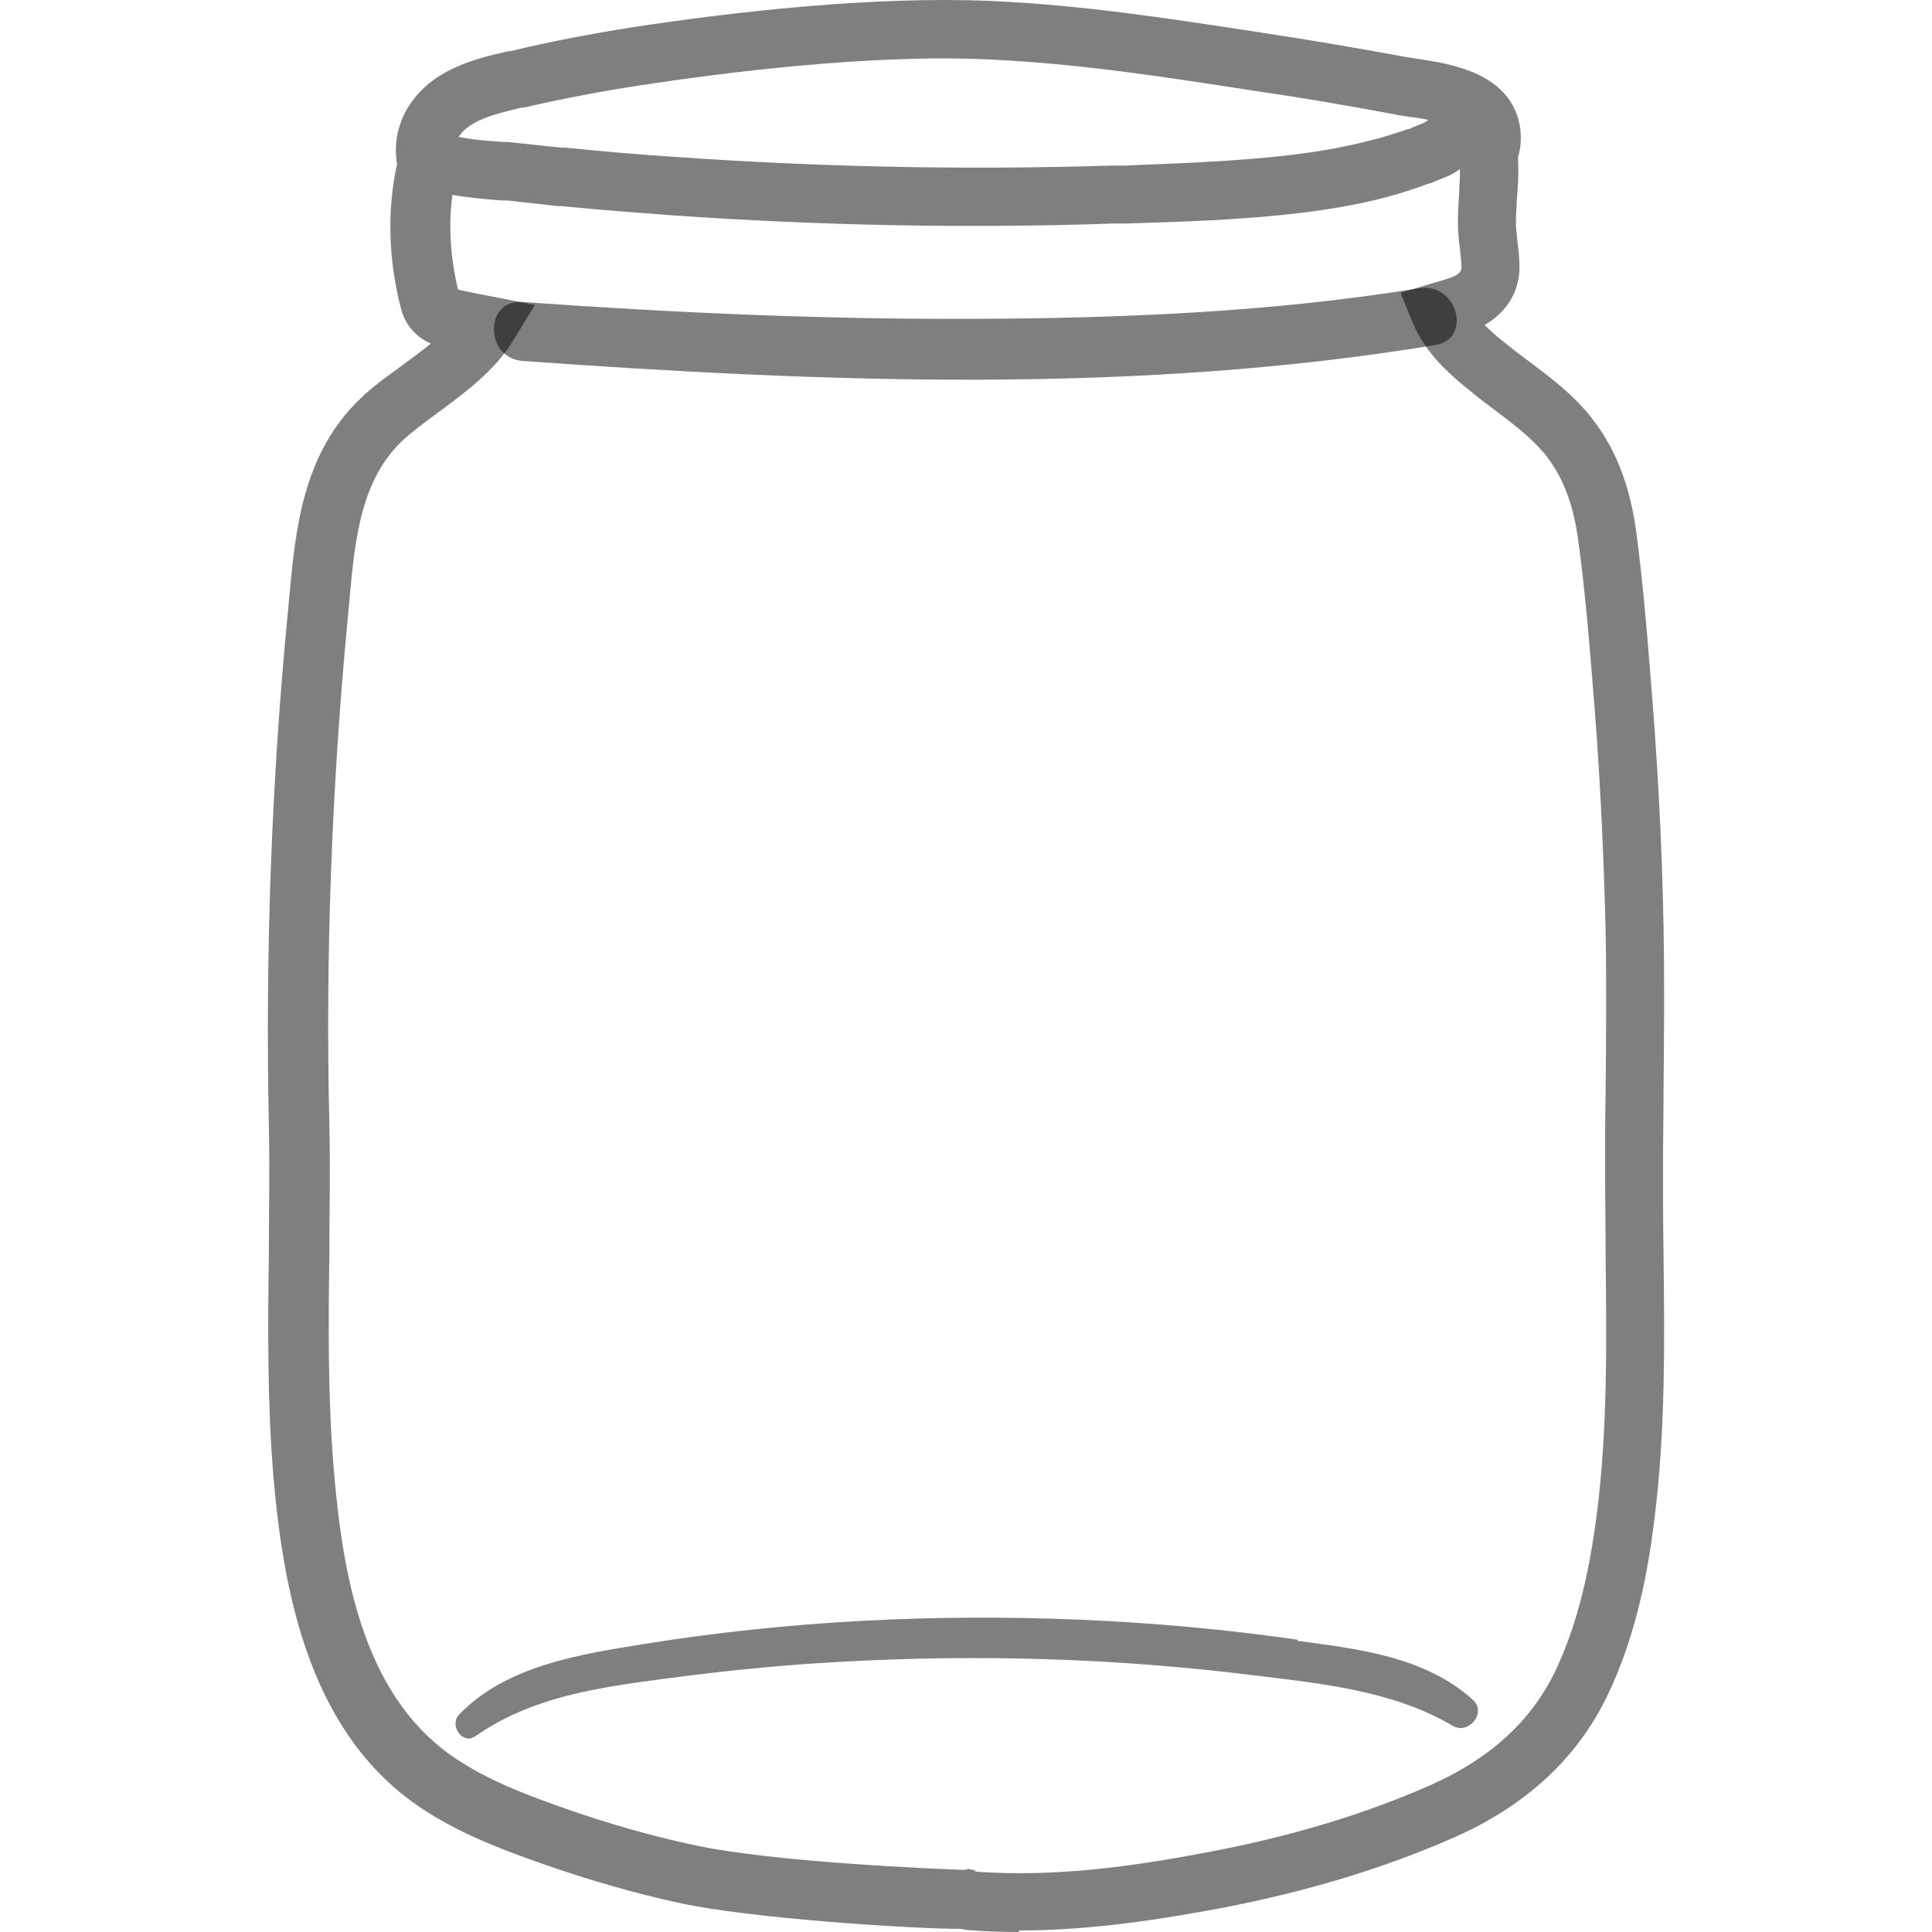
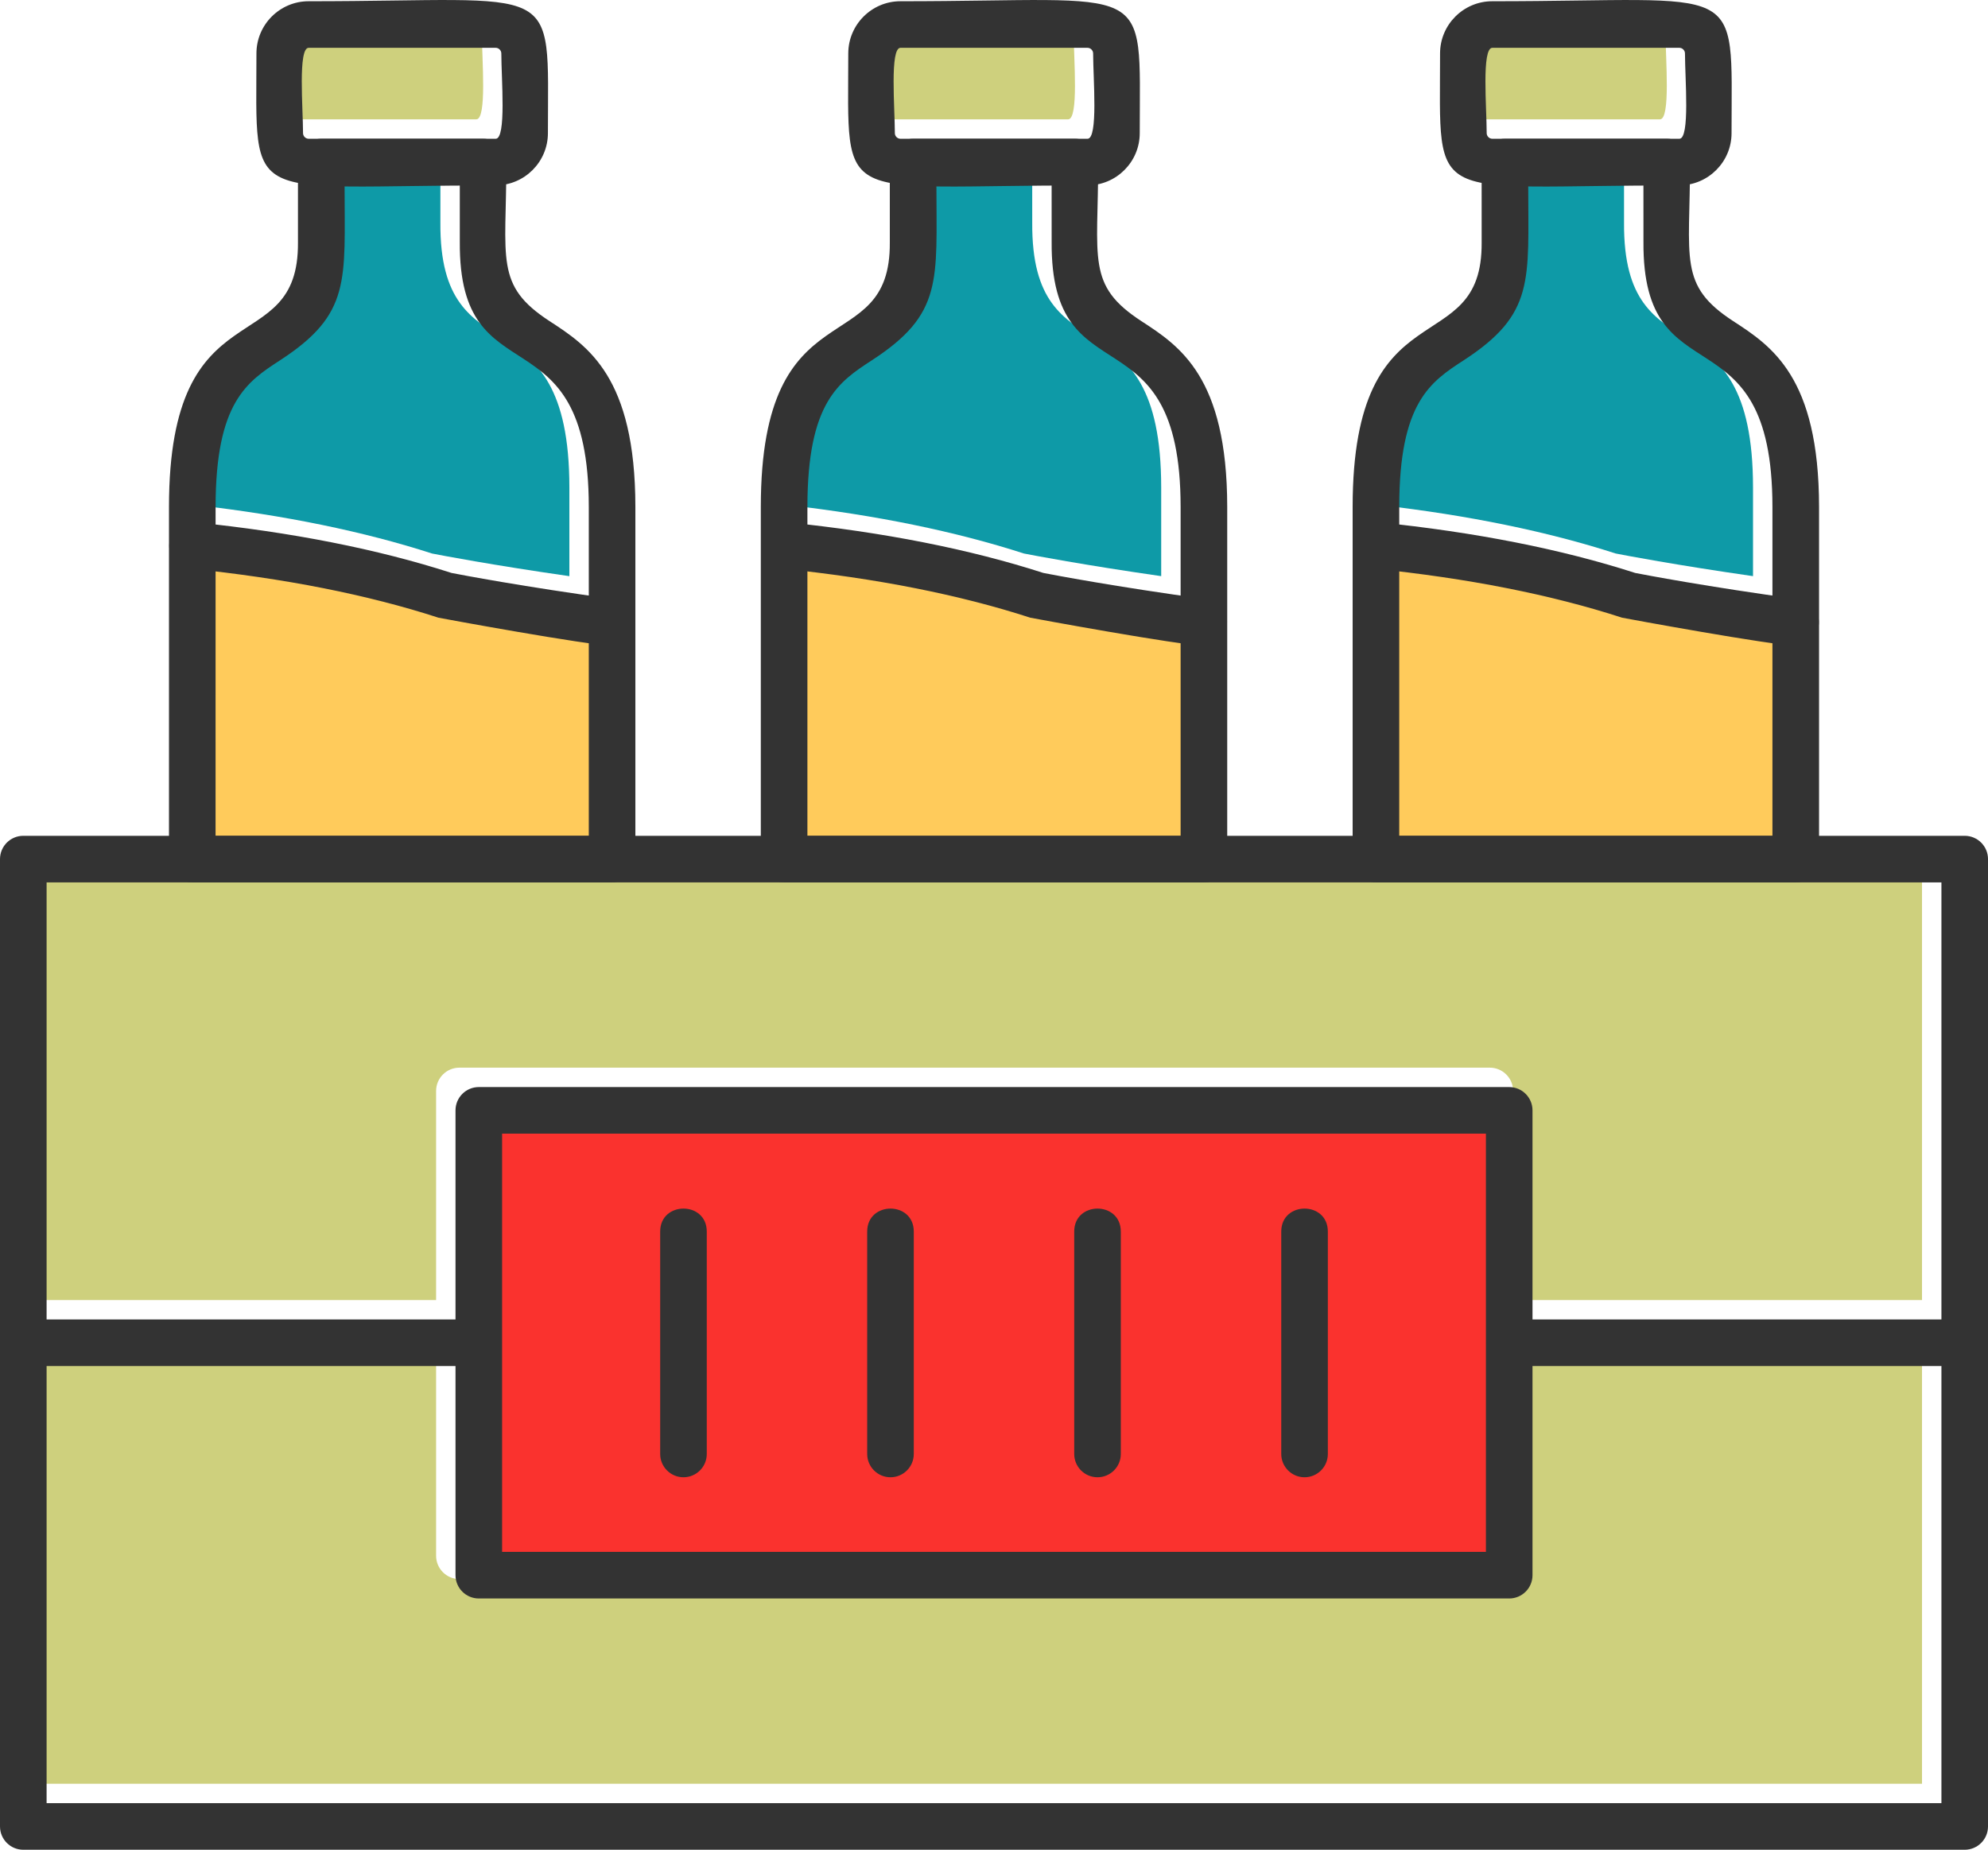
- <svg xmlns="http://www.w3.org/2000/svg" viewBox="0 0 50 50" width="50" height="50">
-   <defs>
-     <style>
-       .cls-1 { fill: #000; opacity: 0.5; }
-     </style>
-   </defs>
-   <path class="cls-1" d="M 26.372 50 C 25.921 50 25.483 49.987 25.032 49.947 L 25.005 49.947 C 25.005 49.947 24.926 49.934 24.886 49.92 C 23.665 49.92 19.418 49.655 17.561 49.244 C 16.459 49.005 15.305 48.673 14.15 48.275 C 13.128 47.917 12.04 47.518 11.058 46.895 C 8.019 44.984 7.343 41.255 7.077 38.229 C 6.918 36.305 6.931 34.355 6.958 32.47 C 6.958 31.382 6.984 30.241 6.958 29.139 C 6.865 24.694 7.024 20.222 7.449 15.856 C 7.462 15.71 7.475 15.564 7.489 15.431 C 7.648 13.693 7.834 11.716 9.36 10.283 C 9.678 9.977 10.063 9.712 10.421 9.447 C 10.673 9.261 10.912 9.088 11.151 8.889 C 10.793 8.743 10.514 8.438 10.395 8.053 C 10.05 6.766 10.01 5.452 10.275 4.245 C 10.196 3.78 10.275 3.303 10.501 2.878 C 11.098 1.803 12.279 1.524 13.155 1.325 L 13.208 1.325 C 14.243 1.073 15.305 0.874 16.393 0.702 C 18.914 0.317 22.563 -0.108 25.642 0.025 C 28.004 0.131 30.141 0.463 32.41 0.808 L 32.755 0.861 C 33.883 1.033 35.064 1.232 36.364 1.471 C 36.47 1.485 36.577 1.511 36.709 1.524 C 37.545 1.657 39.098 1.883 39.337 3.276 C 39.377 3.555 39.363 3.82 39.284 4.072 C 39.31 4.444 39.284 4.829 39.257 5.16 C 39.244 5.386 39.231 5.585 39.231 5.771 C 39.231 5.917 39.257 6.076 39.27 6.248 C 39.297 6.461 39.324 6.673 39.324 6.912 C 39.324 7.549 38.992 8.08 38.421 8.412 C 38.62 8.611 38.846 8.796 39.085 8.982 C 39.244 9.115 39.416 9.234 39.589 9.367 C 40.12 9.765 40.664 10.176 41.115 10.721 C 41.779 11.53 42.177 12.499 42.349 13.786 C 42.508 14.993 42.615 16.228 42.707 17.409 C 42.893 19.611 43.013 21.814 43.052 23.977 C 43.079 25.411 43.066 26.87 43.052 28.277 C 43.052 28.887 43.039 29.498 43.039 30.108 C 43.039 30.891 43.039 31.687 43.052 32.457 C 43.079 34.7 43.106 37.022 42.814 39.331 C 42.668 40.525 42.376 42.29 41.579 43.922 C 40.81 45.501 39.496 46.722 37.678 47.532 C 35.887 48.328 33.843 48.952 31.627 49.376 C 30.141 49.655 28.283 49.96 26.372 49.96 L 26.372 50 Z M 25.217 48.434 C 27.394 48.607 29.623 48.248 31.348 47.917 C 33.445 47.518 35.369 46.935 37.068 46.178 C 38.567 45.501 39.602 44.559 40.226 43.299 C 40.757 42.197 41.102 40.923 41.327 39.172 C 41.606 36.982 41.579 34.713 41.553 32.51 C 41.553 31.727 41.54 30.931 41.54 30.135 C 41.54 29.524 41.54 28.914 41.553 28.303 C 41.566 26.91 41.579 25.464 41.553 24.057 C 41.5 21.92 41.394 19.744 41.208 17.581 C 41.115 16.4 41.009 15.193 40.85 14.025 C 40.717 13.016 40.438 12.313 39.961 11.729 C 39.616 11.318 39.164 10.973 38.687 10.614 C 38.514 10.482 38.328 10.349 38.156 10.203 C 37.532 9.712 36.895 9.155 36.563 8.358 L 36.245 7.576 L 37.187 7.297 C 37.293 7.27 37.399 7.23 37.492 7.204 C 37.824 7.098 37.824 6.965 37.824 6.925 C 37.824 6.793 37.798 6.62 37.784 6.448 C 37.758 6.248 37.731 6.01 37.731 5.771 C 37.731 5.532 37.744 5.293 37.758 5.054 C 37.771 4.829 37.784 4.603 37.784 4.377 C 37.771 4.377 37.758 4.404 37.744 4.404 L 37.598 4.497 C 37.386 4.603 37.187 4.669 37.001 4.749 L 36.975 4.749 C 36.285 5.014 35.542 5.213 34.692 5.359 L 34.281 5.426 C 32.582 5.678 30.857 5.731 29.185 5.784 L 28.84 5.784 C 25.032 5.917 21.183 5.837 17.388 5.572 C 16.526 5.505 15.583 5.439 14.522 5.333 L 14.416 5.333 C 13.991 5.28 13.553 5.24 13.128 5.187 C 13.102 5.187 13.049 5.187 12.982 5.187 C 12.465 5.147 12.04 5.107 11.708 5.041 C 11.602 5.837 11.655 6.66 11.854 7.496 C 12.173 7.562 12.478 7.629 12.783 7.682 L 13.845 7.894 L 13.274 8.823 C 12.797 9.606 12.027 10.163 11.35 10.667 C 11.005 10.92 10.687 11.158 10.435 11.384 C 9.333 12.419 9.187 13.945 9.041 15.551 C 9.028 15.697 9.015 15.843 9.001 15.989 C 8.59 20.302 8.418 24.707 8.524 29.1 C 8.55 30.228 8.524 31.369 8.524 32.483 C 8.497 34.328 8.484 36.239 8.643 38.083 C 8.882 40.937 9.466 44.055 11.921 45.594 C 12.77 46.138 13.752 46.497 14.694 46.828 C 15.796 47.213 16.884 47.518 17.932 47.744 C 19.976 48.195 24.249 48.368 24.965 48.394 L 25.058 48.368 L 25.244 48.408 C 25.244 48.408 25.257 48.408 25.271 48.408 L 25.217 48.434 Z M 11.868 3.541 C 12.04 3.581 12.385 3.634 13.049 3.674 C 13.142 3.674 13.208 3.674 13.248 3.687 C 13.672 3.727 14.097 3.78 14.522 3.82 L 14.615 3.82 C 15.676 3.926 16.605 4.006 17.454 4.059 C 21.197 4.324 25.005 4.404 28.761 4.285 L 29.106 4.285 C 30.738 4.218 32.423 4.165 34.029 3.926 L 34.427 3.86 C 35.17 3.727 35.834 3.555 36.431 3.342 L 36.457 3.342 C 36.603 3.276 36.749 3.223 36.869 3.17 L 36.908 3.143 C 36.908 3.143 36.948 3.117 36.961 3.103 C 36.789 3.064 36.603 3.037 36.47 3.024 C 36.325 2.997 36.192 2.984 36.086 2.958 C 34.798 2.719 33.644 2.52 32.529 2.36 L 32.184 2.307 C 29.955 1.962 27.858 1.644 25.576 1.538 C 22.471 1.392 18.635 1.896 16.618 2.201 C 15.57 2.36 14.535 2.559 13.553 2.785 L 13.5 2.785 C 12.836 2.944 12.16 3.103 11.881 3.528 L 11.868 3.541 Z M 11.961 3.78 C 11.961 3.78 11.961 3.78 11.961 3.78 C 11.961 3.78 11.961 3.78 11.961 3.78 Z" transform="matrix(1, 0, 0, 1, 0, -8.881784197001252e-16)" />
-   <path class="cls-1" d="M 13.5 9.34 C 21.329 9.898 29.371 10.216 37.147 8.929 C 38.116 8.77 37.705 7.31 36.749 7.456 C 32.927 8.08 29.013 8.239 25.151 8.252 C 21.29 8.266 17.375 8.093 13.513 7.814 C 12.531 7.748 12.545 9.261 13.513 9.34 L 13.5 9.34 Z" transform="matrix(1, 0, 0, 1, 0, -8.881784197001252e-16)" />
-   <path class="cls-1" d="M 33.591 42.436 C 31.733 42.171 29.849 41.998 27.978 41.919 C 24.222 41.759 20.414 41.945 16.698 42.542 C 15.039 42.808 13.102 43.1 11.881 44.373 C 11.616 44.652 11.974 45.17 12.306 44.931 C 13.54 44.068 14.96 43.763 16.433 43.551 C 18.198 43.299 19.989 43.1 21.767 43.007 C 25.324 42.808 28.88 42.914 32.41 43.352 C 34.148 43.564 36.059 43.75 37.598 44.665 C 38.01 44.904 38.488 44.32 38.116 43.989 C 36.882 42.874 35.157 42.675 33.564 42.463 L 33.591 42.436 Z" transform="matrix(1, 0, 0, 1, 0, -8.881784197001252e-16)" />
+ <svg xmlns="http://www.w3.org/2000/svg" viewBox="0 1.733 50 46.534" width="50" height="46.534">
+   <path class="fil0" d="M 45.664 23.559 L 45.38 17.856 L 41.511 17.054 L 38.436 16.489 C 37.193 16.499 35.284 15.783 34.57 15.772 C 34.571 18.145 34.602 18.778 34.602 18.778 C 34.602 18.778 34.686 19.435 34.684 22.069 L 35.538 23.765 C 37.762 24.019 36.965 23.177 38.681 23.731 C 38.899 23.773 43.718 23.28 45.664 23.559 Z" style="fill: rgb(255, 203, 91);" transform="matrix(1, 0, 0, 1, 0, 7.105427357601002e-15)" />
+   <path class="fil0" d="M 30.664 23.559 L 30.38 17.856 L 26.511 17.054 L 23.436 16.489 C 22.193 16.499 20.967 16.011 20.253 16 C 20.254 18.373 20 18.664 20 18.664 C 20 18.664 20.084 19.435 20.082 22.069 L 20.538 23.765 C 22.762 24.019 21.965 23.177 23.681 23.731 C 23.899 23.773 28.718 23.28 30.664 23.559 Z" style="fill: rgb(255, 203, 91);" transform="matrix(1, 0, 0, 1, 0, 7.105427357601002e-15)" />
+   <path class="fil0" d="M 15.476 23.089 L 15.192 17.386 L 11.323 16.584 L 8.248 16.019 C 7.005 16.029 5.779 15.541 5.065 15.53 C 5.066 17.903 4.812 18.194 4.812 18.194 C 4.812 18.194 4.896 18.965 4.894 21.599 L 5.35 23.295 C 7.574 23.549 6.777 22.707 8.493 23.261 C 8.711 23.303 13.53 22.81 15.476 23.089 Z" style="fill: rgb(255, 203, 91);" transform="matrix(1, 0, 0, 1, 0, 7.105427357601002e-15)" />
+   <path class="fil0" d="M 38.025 40.949 L 37.791 29.865 L 31.496 29.975 L 21.772 29.855 C 21.772 29.855 13.208 30.041 12.494 30.062 C 12.602 32.433 12.178 35.68 12.178 35.68 L 12.474 40.919 L 22.088 41.058 L 30.812 41.067 L 38.025 40.949 Z" style="fill: rgb(250, 50, 46); transform-origin: 25.053px 35.53px;" />
+   <g id="Layer_x0020_1" transform="matrix(0.029298, 0, 0, 0.029298, -0.0008690001, 0.014575)">
+     <path class="fil0" d="M488.81 553.37l0 -76.16c-0.06,-172.42 -111.72,-90.23 -110.73,-227.52l0 -48.43c-42.41,0.33 -74.55,1.19 -98.91,0.83 0.04,80.98 5.66,109.56 -55.28,149.19 -28.49,18.53 -55.39,36.02 -55.46,125.95l0 15.13c75.89,8.69 143.93,22.66 202.5,41.58 7.42,1.45 51.47,9.89 117.87,19.44z" style="fill: rgb(14, 154, 167);" />
+     <path class="fil0" d="M676.48 477.22l0 15.12c75.91,8.69 143.96,22.66 202.54,41.59 7.42,1.45 51.45,9.89 117.84,19.43l0 -76.16c-0.06,-172.44 -111.69,-90.21 -110.71,-227.52l-0.02 -48.43c-42.4,0.33 -74.54,1.19 -98.9,0.83 0.04,80.98 5.66,109.55 -55.29,149.19 -28.48,18.53 -55.39,36.02 -55.46,125.95z" style="fill: rgb(14, 154, 167);" />
+     <path class="fil0" d="M1240 351.27c-28.5,18.51 -55.4,36.02 -55.46,125.94l0 15.14c75.89,8.69 143.94,22.66 202.52,41.58 7.42,1.45 51.46,9.89 117.85,19.43l0 -76.16c-0.06,-172.44 -111.69,-90.21 -110.72,-227.52l-0.02 -48.43c-42.4,0.33 -74.54,1.19 -98.9,0.83 0.04,80.92 5.66,109.57 -55.27,149.19z" style="fill: rgb(14, 154, 167);" />
+     <path class="fil1" d="M1275.28 161.14l138.91 -0.01 10.82 0c9.28,0 4.82,-51.83 4.82,-73.27 0,-2.61 -2.2,-4.82 -4.82,-4.82l-160.57 0c-9.31,0 -4.83,51.77 -4.83,73.27 0,2.61 2.21,4.82 4.83,4.82l10.83 0.01z" style="fill: rgb(206, 208, 125);" />
+     <path class="fil1" d="M408.89 161.13c9.31,0 4.83,-51.77 4.83,-73.27 0,-2.61 -2.21,-4.82 -4.83,-4.82l-160.57 0c-9.29,0 -4.82,51.83 -4.82,73.27 0,2.61 2.21,4.82 4.82,4.82l10.83 0.01 138.91 -0.01 10.82 0z" style="fill: rgb(206, 208, 125);" />
+     <path class="fil1" d="M756.37 83.04c-9.28,0 -4.82,51.83 -4.82,73.27 0,2.61 2.21,4.82 4.82,4.82l10.85 0.01 138.9 -0.01 10.82 0c9.29,0 4.82,-51.83 4.82,-73.27 0,-2.61 -2.19,-4.82 -4.82,-4.82l-160.57 0z" style="fill: rgb(206, 208, 125);" />
+     <path class="fil1" d="M1016.87 799.66l-360.39 0 -147.66 0 -360.39 0 -125.07 0 0 375.31 351.04 0 0 -179.57c0,-11.04 8.96,-20 20,-20l884.55 0c11.04,0 20,8.97 20,20l0 179.57 351.03 0 0 -375.31 -125.05 0 -360.39 0 -147.66 0z" style="fill: rgb(206, 208, 125);" />
+     <path class="fil1" d="M374.4 1394.53l0 -179.57 -351.04 0 0 375.31 1626.62 0 0 -375.31 -351.03 0 0 179.57c0,11.04 -8.96,20 -20,20l-884.55 0c-11.04,0 -20,-8.97 -20,-20z" style="fill: rgb(206, 208, 125);" />
+     <path class="fil4" d="M425.56 217.8c-218.31,0 -205.39,19.81 -205.39,-113.27 0,-24.71 20.11,-44.82 44.82,-44.82 218.21,0 205.44,-19.83 205.4,113.27 -0.02,24.71 -20.12,44.82 -44.83,44.82zm-160.57 -118.09c-9.29,0 -4.82,51.83 -4.82,73.27 0,2.61 2.21,4.82 4.82,4.82l160.57 0c9.31,0 4.83,-51.77 4.83,-73.27 0,-2.61 -2.21,-4.82 -4.83,-4.82l-160.57 0z" style="fill: rgb(51, 51, 51);" />
+     <path class="fil4" d="M525.48 816.32l-360.39 0c-11.04,0 -20,-8.96 -20,-20l0 -302.45c0.06,-191.92 111.47,-123.23 110.73,-226.95l0 -69.12c0,-11.04 8.96,-20 20,-20l138.91 -0.01c11.04,0 20,8.96 20,20 0,83.46 -10.33,105.77 37.09,136.61 32.78,21.32 73.57,47.85 73.65,159.46l0 302.48c-0.02,11.04 -8.96,19.98 -20,19.98zm-340.39 -39.98l320.39 0 0 -282.46c-0.06,-172.42 -111.72,-90.23 -110.73,-227.52l0 -48.56 -98.91 0c0,81.7 5.9,110.35 -55.28,150.14 -28.49,18.53 -55.39,36.02 -55.46,125.95l-0.02 282.45z" style="fill: rgb(51, 51, 51);" />
+     <path class="fil4" d="M525.51 613.04c-19.52,0 -148.49,-23.81 -149.11,-24.01 -60.72,-19.74 -132.5,-33.92 -213.34,-42.15 -26.16,-2.67 -22.2,-42.39 4.06,-39.8 83.15,8.47 157.33,23.12 220.49,43.53 8.24,1.61 61.61,11.83 140.58,22.62 24.5,3.34 21.91,39.81 -2.68,39.81z" style="fill: rgb(51, 51, 51);" />
+     <path class="fil4" d="M933.61 217.8c-218.31,0 -205.38,19.81 -205.38,-113.27 0,-24.71 20.11,-44.82 44.81,-44.82 218.32,0 205.4,-19.8 205.4,113.27 0,24.71 -20.11,44.82 -44.83,44.82zm-160.57 -118.09c-9.28,0 -4.82,51.83 -4.82,73.27 0,2.61 2.21,4.82 4.82,4.82l160.57 0c9.29,0 4.82,-51.83 4.82,-73.27 0,-2.61 -2.19,-4.82 -4.82,-4.82l-160.57 0z" style="fill: rgb(51, 51, 51);" />
+     <path class="fil4" d="M1033.54 816.32l-360.39 0c-11.04,0 -20,-8.96 -20,-20l0 -302.45c0.06,-191.91 111.48,-123.25 110.74,-226.95l0 -69.12c0,-11.04 8.96,-20 20,-20l138.9 -0.01c11.04,0 20,8.96 20,20 0,83.47 -10.33,105.76 37.08,136.61 32.78,21.32 73.58,47.85 73.67,159.46l0 302.48c0,11.04 -8.96,19.98 -20,19.98zm-340.39 -39.98l320.38 0 0 -282.46c-0.06,-172.44 -111.69,-90.21 -110.71,-227.52l-0.02 -48.56 -98.9 0c0,81.71 5.9,110.35 -55.29,150.14 -28.48,18.53 -55.39,36.02 -55.46,125.95l0 282.45z" style="fill: rgb(51, 51, 51);" />
+     <path class="fil4" d="M1033.56 613.04c-19.53,0 -148.5,-23.81 -149.1,-24.01 -60.72,-19.74 -132.5,-33.92 -213.33,-42.15 -26.16,-2.67 -22.2,-42.39 4.06,-39.8 83.15,8.47 157.33,23.12 220.49,43.53 8.24,1.61 61.59,11.83 140.58,22.62 24.49,3.34 21.9,39.81 -2.7,39.81z" style="fill: rgb(51, 51, 51);" />
+     <path class="fil4" d="M1441.66 217.8c-218.33,0 -205.41,19.8 -205.41,-113.27 0,-24.71 20.11,-44.82 44.84,-44.82 218.31,0 205.39,-19.8 205.39,113.27 0,24.71 -20.11,44.82 -44.83,44.82zm-160.55 -118.09c-9.31,0 -4.83,51.77 -4.83,73.27 0,2.61 2.21,4.82 4.83,4.82l160.57 0c9.28,0 4.82,-51.83 4.82,-73.27 0,-2.61 -2.2,-4.82 -4.82,-4.82l-160.57 0z" style="fill: rgb(51, 51, 51);" />
+     <path class="fil4" d="M1541.59 816.32l-360.39 0c-11.04,0 -20,-8.96 -20,-20l0 -302.45c0.08,-191.89 111.51,-123.29 110.76,-226.95l-0.02 -69.12c0,-11.04 8.97,-20 20,-20l138.91 -0.01c11.04,0 20,8.96 20,20 0,83.47 -10.34,105.76 37.08,136.61 32.78,21.32 73.58,47.85 73.67,159.46l0 302.48c-0.02,11.04 -8.97,19.98 -20.01,19.98zm-340.39 -39.98l320.38 0 0 -282.46c-0.06,-172.44 -111.69,-90.21 -110.72,-227.52l-0.02 -48.56 -98.9 0c0,81.65 5.9,110.37 -55.27,150.14 -28.5,18.51 -55.4,36.02 -55.46,125.94l0 282.46 -0.02 0z" style="fill: rgb(51, 51, 51);" />
+     <path class="fil4" d="M1541.61 613.04c-19.51,0 -148.49,-23.81 -149.1,-24.01 -60.72,-19.74 -132.5,-33.92 -213.34,-42.15 -10.98,-1.12 -18.98,-10.94 -17.86,-21.93 1.11,-11 10.93,-18.92 21.93,-17.87 83.15,8.47 157.33,23.12 220.49,43.53 8.24,1.61 61.61,11.83 140.58,22.62 24.49,3.34 21.91,39.81 -2.69,39.81z" style="fill: rgb(51, 51, 51);" />
+     <path class="fil4" d="M1686.64 1646.95l-1666.61 0c-11.04,0 -20,-8.97 -20,-20l0 -830.63c0,-11.04 8.96,-20 20,-20l1666.61 0c11.04,0 20,8.96 20,20l0 830.61c0,11.04 -8.96,20.02 -20,20.02zm-1646.61 -40.02l1626.62 0 0 -790.61 -1626.62 0 0 790.61z" style="fill: rgb(51, 51, 51);" />
+     <path class="fil4" d="M1295.61 1431.19l-884.55 0c-11.04,0 -20,-8.97 -20,-20l0 -399.13c0,-11.04 8.96,-20 20,-20l884.55 0c11.04,0 20,8.97 20,20l0 399.13c0,11.04 -8.96,20 -20,20zm-864.55 -40l844.55 0 0 -359.13 -844.55 0 0 359.13z" style="fill: rgb(51, 51, 51);" />
+     <path class="fil4" d="M1686.64 1231.63l-391.02 0c-26.33,0 -26.32,-40 0,-40l391.02 0c26.33,0 26.33,40 0,40zm-1275.59 0l-391.03 0c-26.32,0 -26.32,-40 0,-40l391.03 0c26.31,0 26.34,40 0,40z" style="fill: rgb(51, 51, 51);" />
+     <path class="fil4" d="M586.76 1327.11c-11.04,0 -20,-8.97 -20,-20l0 -190.96c0,-26.33 40,-26.32 40,0l0 190.96c0,11.04 -8.94,20 -20,20z" style="fill: rgb(51, 51, 51);" />
+     <path class="fil4" d="M764.47 1327.11c-11.04,0 -20,-8.97 -20,-20l0 -190.96c0,-26.33 40,-26.32 40,0l0 190.96c0,11.04 -8.96,20 -20,20z" style="fill: rgb(51, 51, 51);" />
+     <path class="fil4" d="M942.19 1327.11c-11.04,0 -20,-8.97 -20,-20l0 -190.96c0,-26.33 40,-26.32 40,0l0 190.96c0.02,11.04 -8.96,20 -20,20z" style="fill: rgb(51, 51, 51);" />
+     <path class="fil4" d="M1119.92 1327.11c-11.04,0 -20,-8.97 -20,-20l0 -190.96c0,-26.33 40,-26.32 40,0l0 190.96c0.01,11.04 -8.96,20 -20,20z" style="fill: rgb(51, 51, 51);" />
+   </g>
</svg>
